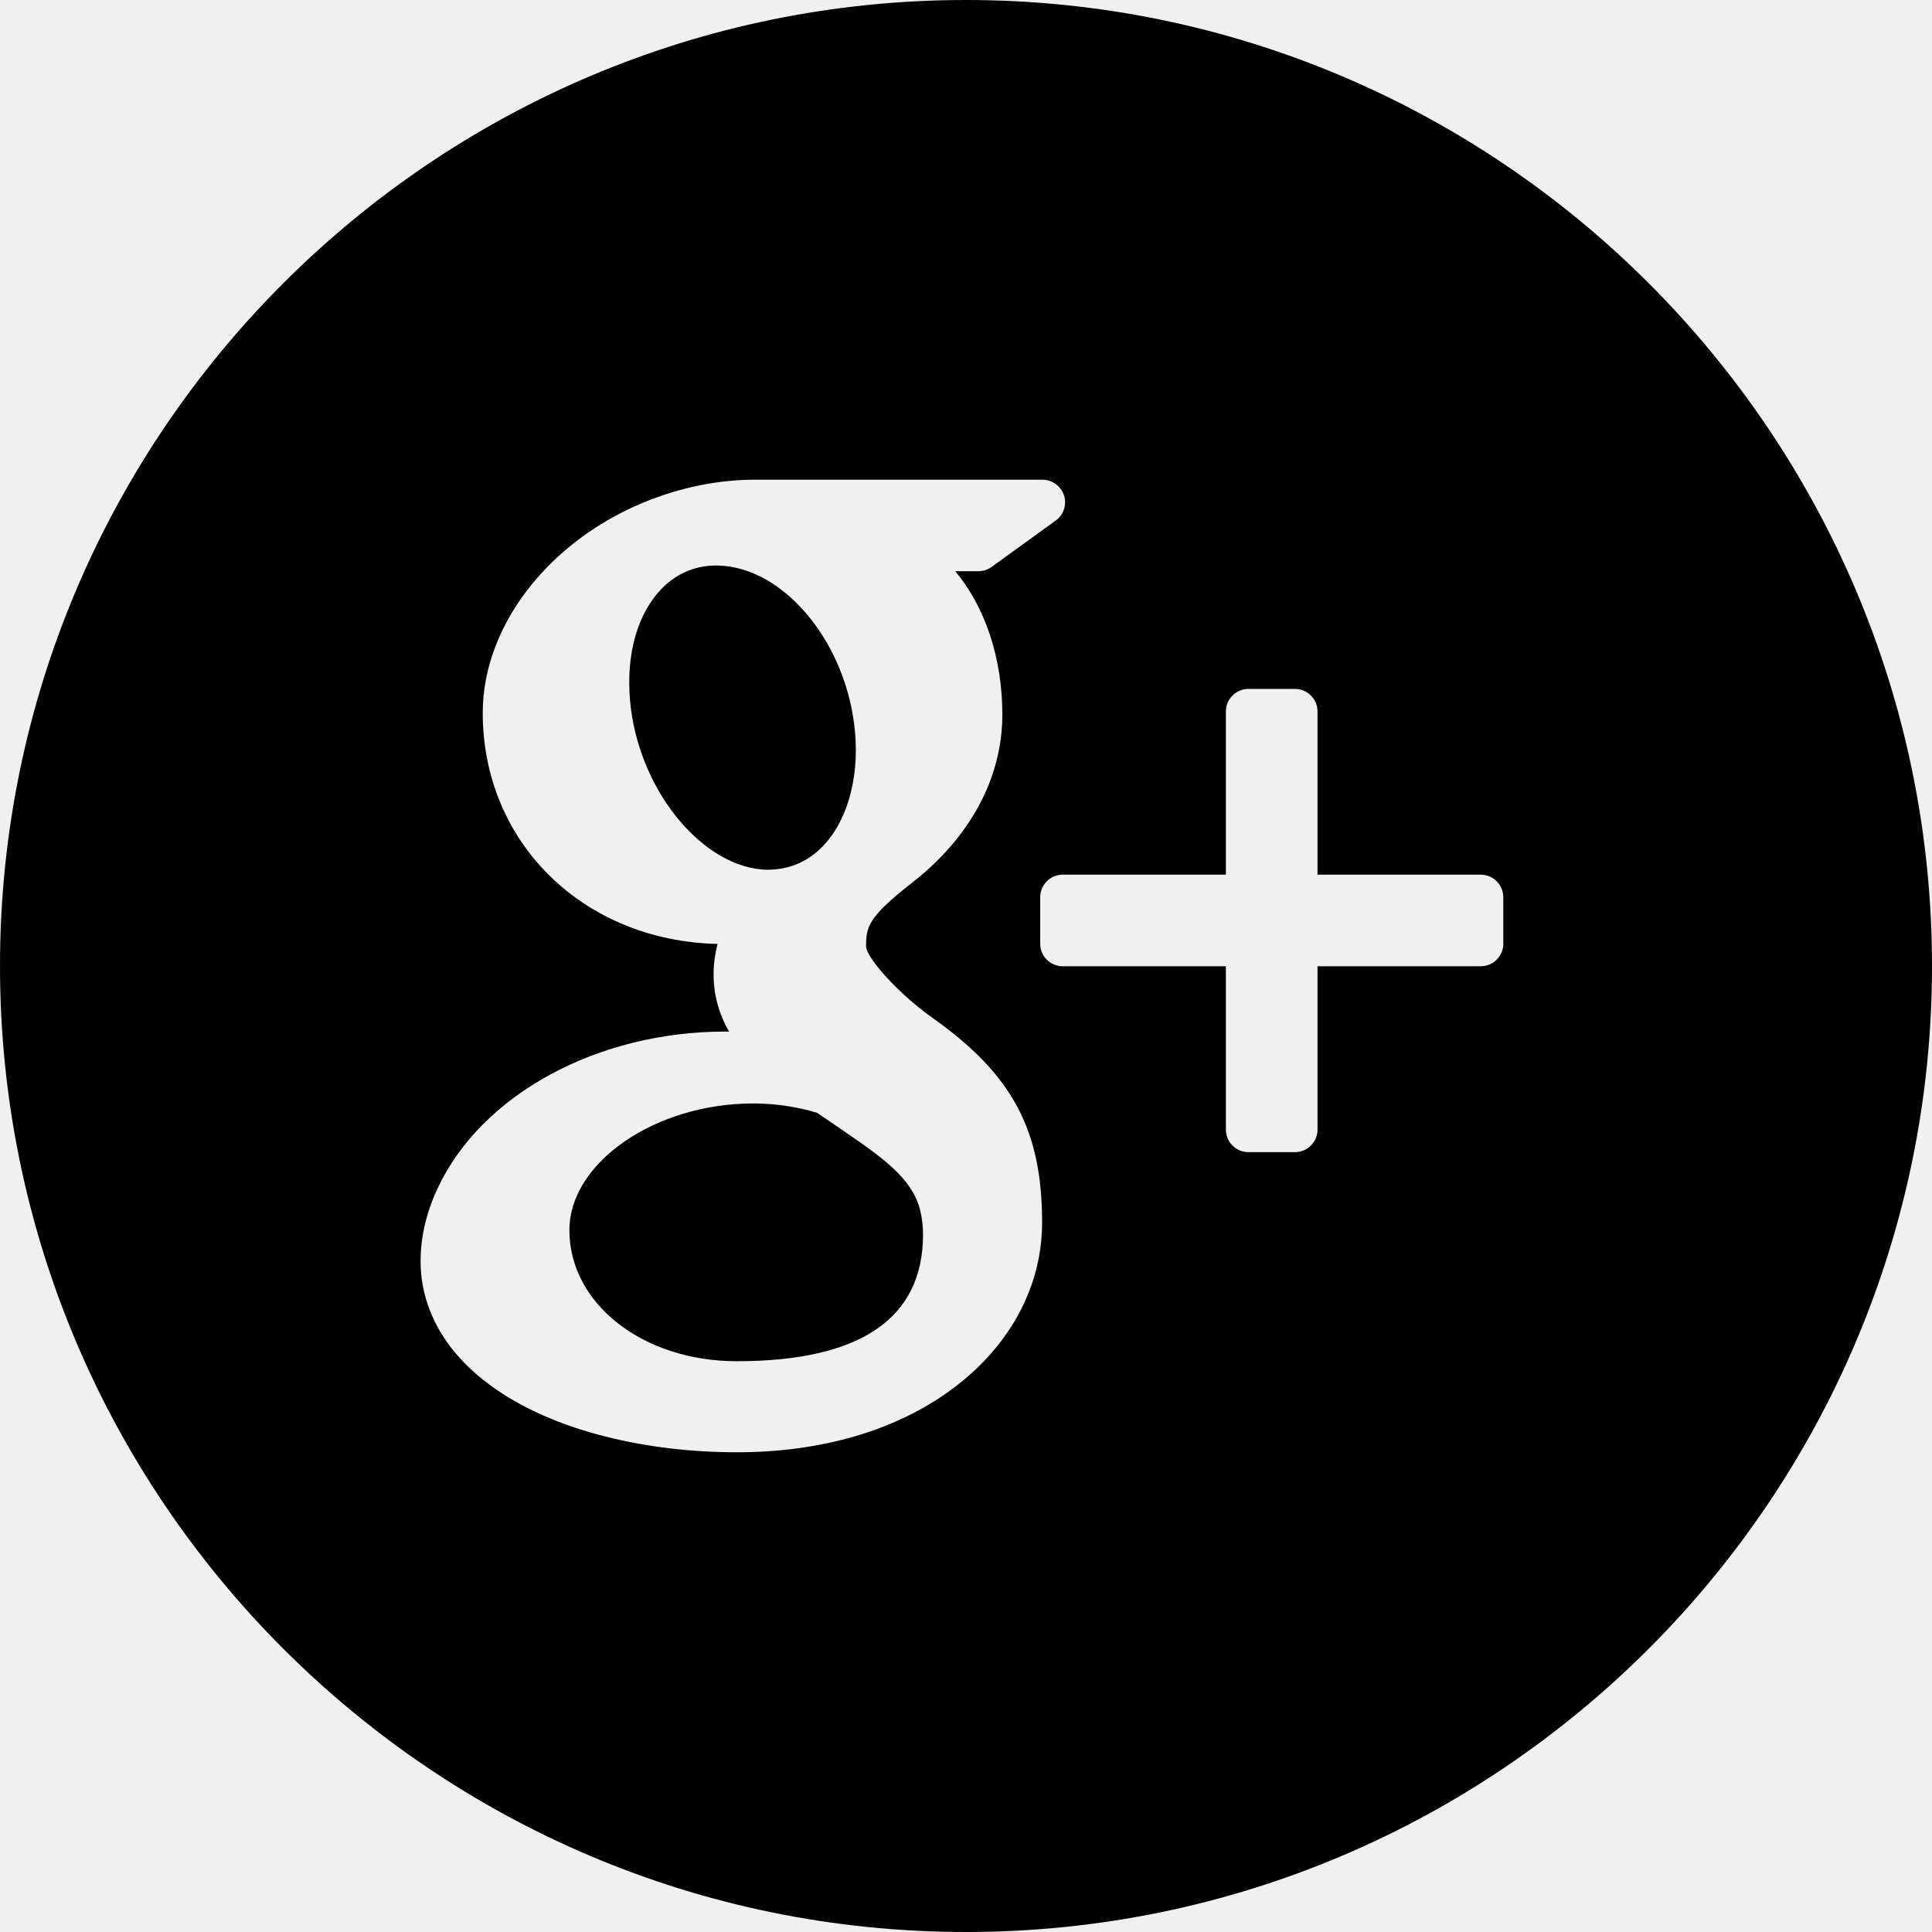
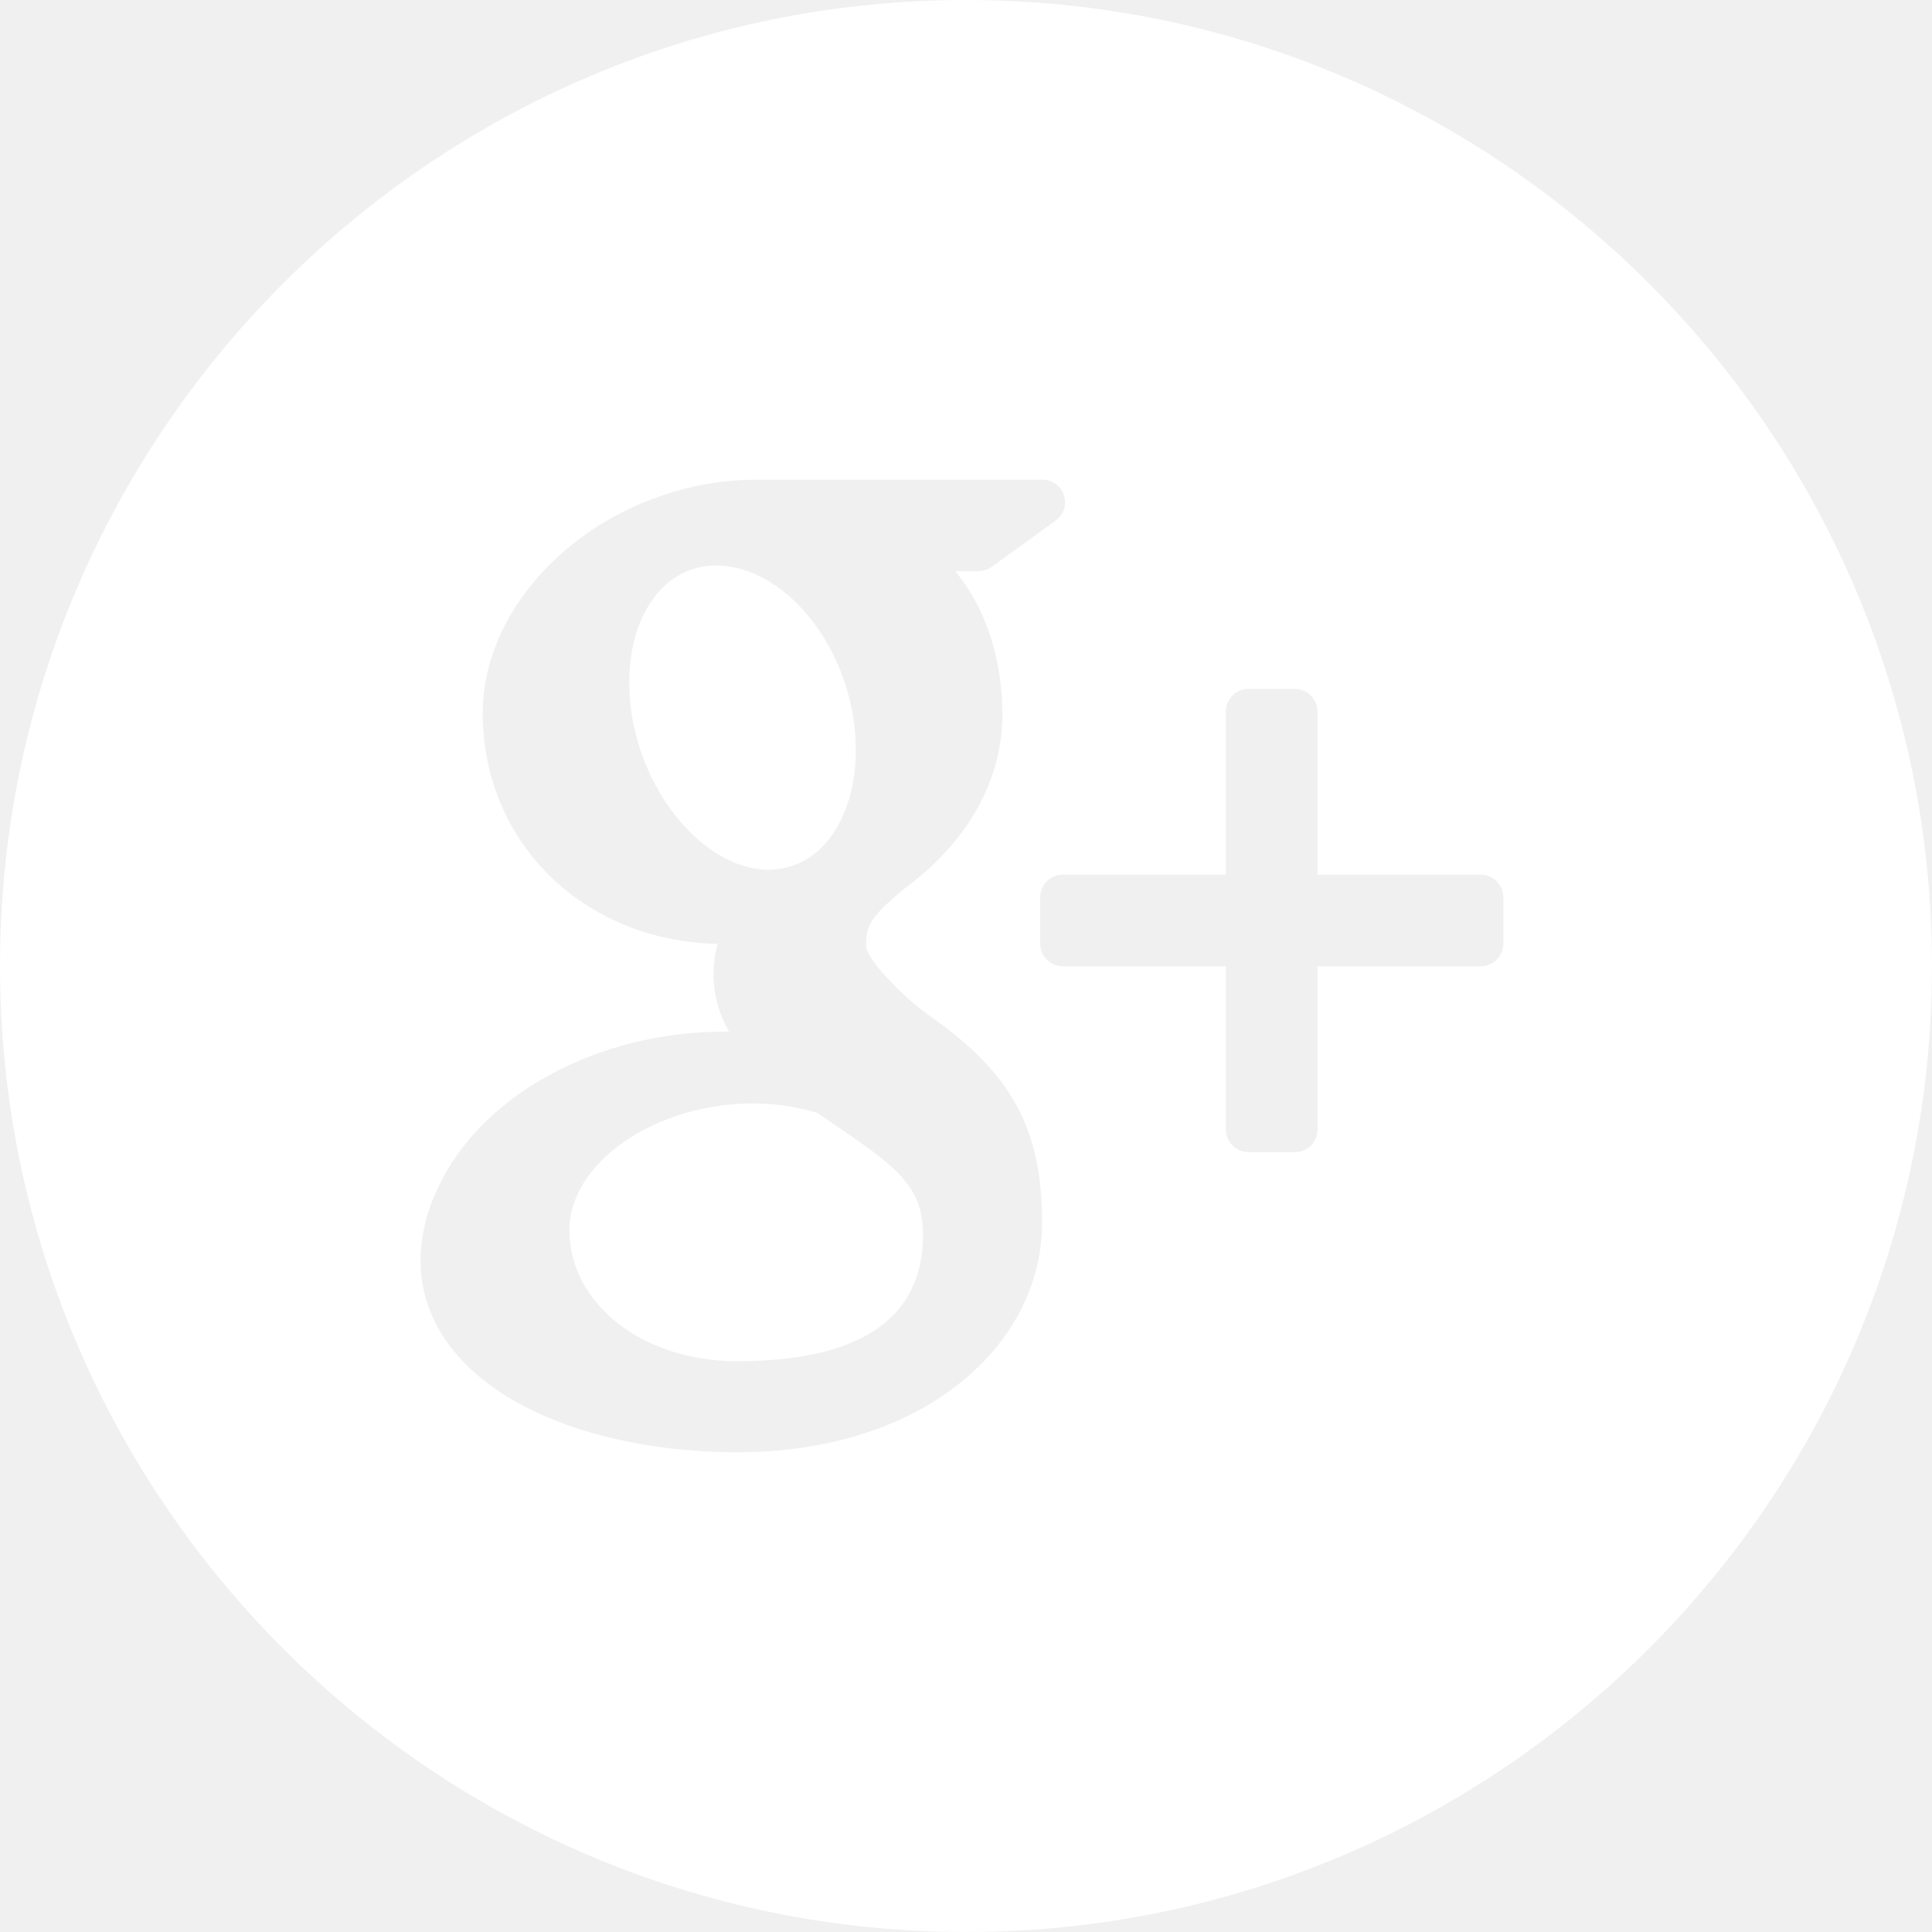
<svg xmlns="http://www.w3.org/2000/svg" version="1.1" id="Capa_1" x="0px" y="0px" width="49.652px" height="49.652px" viewBox="0 0 49.652 49.652" style="enable-background:new 0 0 49.652 49.652;" xml:space="preserve">
+   <style type="text/css">
+ 	.media__video{fill:#FFFFFF;}
+ </style>
  <g>
    <g>
      <g>
-         <path d="M21.5,28.94c-0.161-0.107-0.326-0.223-0.499-0.34c-0.503-0.154-1.037-0.234-1.584-0.241h-0.066     c-2.514,0-4.718,1.521-4.718,3.257c0,1.89,1.889,3.367,4.299,3.367c3.179,0,4.79-1.098,4.79-3.258     c0-0.204-0.024-0.416-0.075-0.629C23.432,30.258,22.663,29.735,21.5,28.94z" />
-         <path d="M19.719,22.352c0.002,0,0.002,0,0.002,0c0.601,0,1.108-0.237,1.501-0.687c0.616-0.702,0.889-1.854,0.727-3.077     c-0.285-2.186-1.848-4.006-3.479-4.053l-0.065-0.002c-0.577,0-1.092,0.238-1.483,0.686c-0.607,0.693-0.864,1.791-0.705,3.012     c0.286,2.184,1.882,4.071,3.479,4.121H19.719L19.719,22.352z" />
-         <path d="M24.826,0C11.137,0,0,11.137,0,24.826c0,13.688,11.137,24.826,24.826,24.826c13.688,0,24.826-11.138,24.826-24.826     C49.652,11.137,38.516,0,24.826,0z M21.964,36.915c-0.938,0.271-1.953,0.408-3.018,0.408c-1.186,0-2.326-0.136-3.389-0.405     c-2.057-0.519-3.577-1.503-4.287-2.771c-0.306-0.548-0.461-1.132-0.461-1.737c0-0.623,0.149-1.255,0.443-1.881     c1.127-2.402,4.098-4.018,7.389-4.018c0.033,0,0.064,0,0.094,0c-0.267-0.471-0.396-0.959-0.396-1.472     c0-0.255,0.034-0.515,0.102-0.78c-3.452-0.078-6.035-2.606-6.035-5.939c0-2.353,1.881-4.646,4.571-5.572     c0.805-0.278,1.626-0.42,2.433-0.42h7.382c0.251,0,0.474,0.163,0.552,0.402c0.078,0.238-0.008,0.5-0.211,0.647l-1.651,1.195     c-0.099,0.07-0.218,0.108-0.341,0.108H24.55c0.763,0.915,1.21,2.22,1.21,3.685c0,1.617-0.818,3.146-2.307,4.311     c-1.15,0.896-1.195,1.143-1.195,1.654c0.014,0.281,0.815,1.198,1.699,1.823c2.059,1.456,2.825,2.885,2.825,5.269     C26.781,33.913,24.89,36.065,21.964,36.915z M38.635,24.253c0,0.32-0.261,0.58-0.58,0.58H33.86v4.197     c0,0.32-0.261,0.58-0.578,0.58h-1.195c-0.322,0-0.582-0.26-0.582-0.58v-4.197h-4.192c-0.32,0-0.58-0.258-0.58-0.58V23.06     c0-0.32,0.26-0.582,0.58-0.582h4.192v-4.193c0-0.321,0.26-0.58,0.582-0.58h1.195c0.317,0,0.578,0.259,0.578,0.58v4.193h4.194     c0.319,0,0.58,0.26,0.58,0.58V24.253z" />
+         <path class="media__video" d="M21.5,28.94c-0.161-0.107-0.326-0.223-0.499-0.34c-0.503-0.154-1.037-0.234-1.584-0.241h-0.066     c-2.514,0-4.718,1.521-4.718,3.257c0,1.89,1.889,3.367,4.299,3.367c3.179,0,4.79-1.098,4.79-3.258     c0-0.204-0.024-0.416-0.075-0.629C23.432,30.258,22.663,29.735,21.5,28.94z" />
+         <path class="media__video" d="M19.719,22.352c0.002,0,0.002,0,0.002,0c0.601,0,1.108-0.237,1.501-0.687c0.616-0.702,0.889-1.854,0.727-3.077     c-0.285-2.186-1.848-4.006-3.479-4.053l-0.065-0.002c-0.577,0-1.092,0.238-1.483,0.686c-0.607,0.693-0.864,1.791-0.705,3.012     c0.286,2.184,1.882,4.071,3.479,4.121H19.719L19.719,22.352z" />
+         <path class="media__video" d="M24.826,0C11.137,0,0,11.137,0,24.826c0,13.688,11.137,24.826,24.826,24.826c13.688,0,24.826-11.138,24.826-24.826     C49.652,11.137,38.516,0,24.826,0z M21.964,36.915c-0.938,0.271-1.953,0.408-3.018,0.408c-1.186,0-2.326-0.136-3.389-0.405     c-2.057-0.519-3.577-1.503-4.287-2.771c-0.306-0.548-0.461-1.132-0.461-1.737c0-0.623,0.149-1.255,0.443-1.881     c1.127-2.402,4.098-4.018,7.389-4.018c0.033,0,0.064,0,0.094,0c-0.267-0.471-0.396-0.959-0.396-1.472     c0-0.255,0.034-0.515,0.102-0.78c-3.452-0.078-6.035-2.606-6.035-5.939c0-2.353,1.881-4.646,4.571-5.572     c0.805-0.278,1.626-0.42,2.433-0.42h7.382c0.251,0,0.474,0.163,0.552,0.402c0.078,0.238-0.008,0.5-0.211,0.647l-1.651,1.195     c-0.099,0.07-0.218,0.108-0.341,0.108H24.55c0.763,0.915,1.21,2.22,1.21,3.685c0,1.617-0.818,3.146-2.307,4.311     c-1.15,0.896-1.195,1.143-1.195,1.654c0.014,0.281,0.815,1.198,1.699,1.823c2.059,1.456,2.825,2.885,2.825,5.269     C26.781,33.913,24.89,36.065,21.964,36.915z M38.635,24.253c0,0.32-0.261,0.58-0.58,0.58H33.86v4.197     c0,0.32-0.261,0.58-0.578,0.58h-1.195c-0.322,0-0.582-0.26-0.582-0.58v-4.197h-4.192c-0.32,0-0.58-0.258-0.58-0.58V23.06     c0-0.32,0.26-0.582,0.58-0.582h4.192v-4.193c0-0.321,0.26-0.58,0.582-0.58h1.195c0.317,0,0.578,0.259,0.578,0.58v4.193h4.194     c0.319,0,0.58,0.26,0.58,0.58V24.253z" />
      </g>
    </g>
  </g>
-   <g>
- </g>
-   <g>
- </g>
-   <g>
- </g>
-   <g>
- </g>
-   <g>
- </g>
-   <g>
- </g>
-   <g>
- </g>
-   <g>
- </g>
-   <g>
- </g>
-   <g>
- </g>
-   <g>
- </g>
-   <g>
- </g>
-   <g>
- </g>
-   <g>
- </g>
-   <g>
- </g>
</svg>
